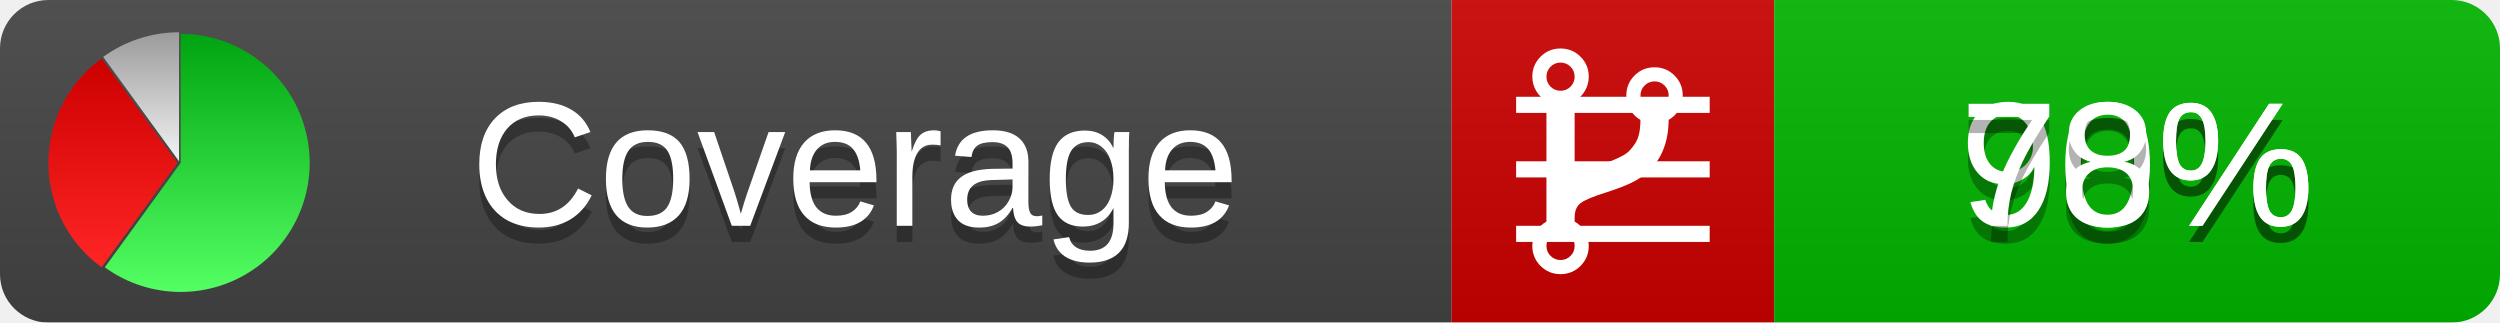
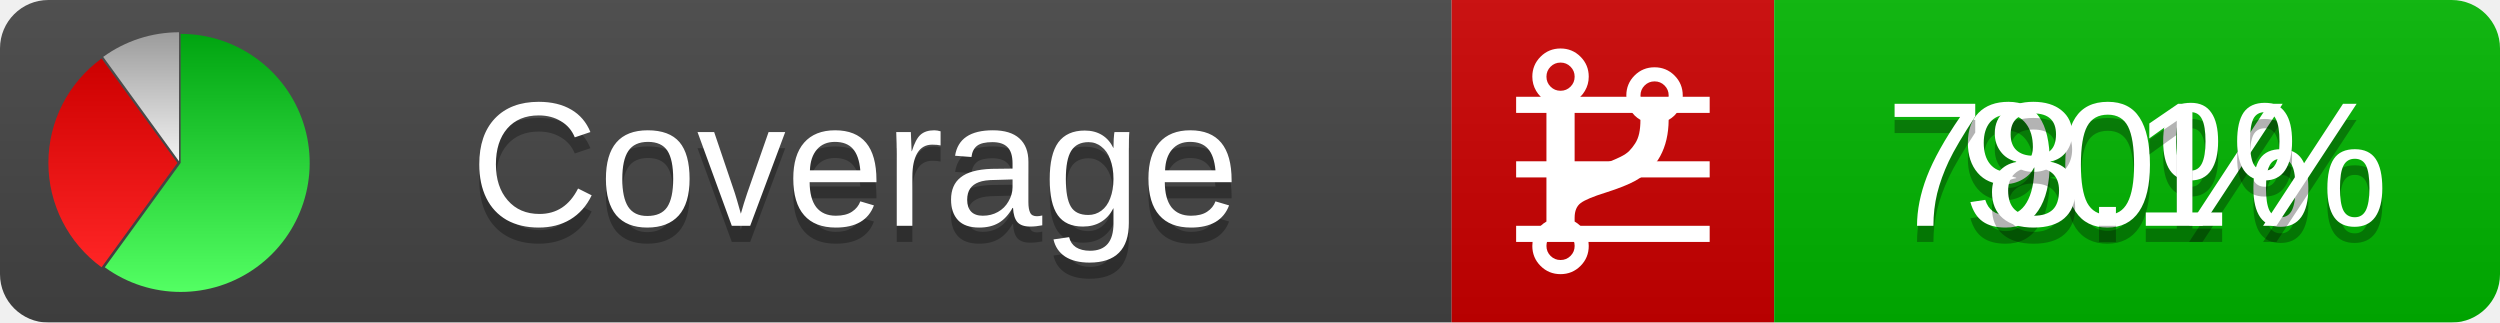
<svg xmlns="http://www.w3.org/2000/svg" xmlns:xlink="http://www.w3.org/1999/xlink" width="155" height="20">
  <style type="text/css">
          
            @keyframes fadeout {
              0 % { visibility: visible; opacity: 1; }
              40% { visibility: visible; opacity: 1; }
              50% { visibility: hidden; opacity: 0; }
              90% { visibility: hidden; opacity: 0; }
              100% { visibility: visible; opacity: 1; }
            }
            @keyframes fadein {
              0% { visibility: hidden; opacity: 0; }
              40% { visibility: hidden; opacity: 0; }
              50% { visibility: visible; opacity: 1; }
              90% { visibility: visible; opacity: 1; }
              100% { visibility: hidden; opacity: 0; }
            }
            .linecoverage {
                animation-duration: 10s;
                animation-name: fadeout;
                animation-iteration-count: infinite;
            }
            .branchcoverage {
                animation-duration: 10s;
                animation-name: fadein;
                animation-iteration-count: infinite;
            }
          
    </style>
  <defs>
    <linearGradient id="gradient" x2="0" y2="100%">
      <stop offset="0" stop-color="#bbb" stop-opacity=".1" />
      <stop offset="1" stop-opacity=".1" />
    </linearGradient>
    <linearGradient id="green" x2="0" y2="100%">
      <stop offset="0" stop-color="#00A410" />
      <stop offset="1" stop-color="#53FF63" />
    </linearGradient>
    <linearGradient id="red" x2="0" y2="100%">
      <stop offset="0" stop-color="#C00" />
      <stop offset="1" stop-color="#FF2525" />
    </linearGradient>
    <linearGradient id="gray" x2="0" y2="100%">
      <stop offset="0" stop-color="#9B9B9B" />
      <stop offset="1" stop-color="#F3F3F3" />
    </linearGradient>
    <mask id="mask">
      <rect width="155" height="20" rx="3" fill="#fff" />
    </mask>
    <g id="icon">
      <path style="fill:url(#green);" d="M205,202.5 l0,-200 a200,200 0 1,1 -117.558,361.803 z" />
      <path style="fill:url(#red);" d="M200,202.5 l-117.558,161.803 a200,200 0 0,1 0,-323.607 z" />
      <path style="fill:url(#gray);" d="M202.5,200 l-117.558,-161.803 a200,200 0 0,1 117.558,-38.196 z" />
    </g>
  </defs>
  <g mask="url(#mask)">
    <rect x="0" y="0" width="90" height="20" fill="#444" />
    <rect x="90" y="0" width="20" height="20" fill="#c00" />
    <rect x="110" y="0" width="45" height="20" fill="#00B600" />
    <rect x="0" y="0" width="155" height="20" fill="url(#gradient)" />
  </g>
  <g>
    <path class="linecoverage" stroke="#fff" d="M94 6.5 h12 M94 10.5 h12 M94 14.5 h12" />
    <path class="branchcoverage" fill="#fff" d="m 97.628,15.247 q 0,-0.364 -0.255,-0.619 -0.255,-0.255 -0.619,-0.255 -0.364,0 -0.619,0.255 -0.255,0.255 -0.255,0.619 0,0.364 0.255,0.619 0.255,0.255 0.619,0.255 0.364,0 0.619,-0.255 0.255,-0.255 0.255,-0.619 z m 0,-10.493 q 0,-0.364 -0.255,-0.619 -0.255,-0.255 -0.619,-0.255 -0.364,0 -0.619,0.255 -0.255,0.255 -0.255,0.619 0,0.364 0.255,0.619 0.255,0.255 0.619,0.255 0.364,0 0.619,-0.255 0.255,-0.255 0.255,-0.619 z m 5.83,1.166 q 0,-0.364 -0.255,-0.619 -0.255,-0.255 -0.619,-0.255 -0.364,0 -0.619,0.255 -0.255,0.255 -0.255,0.619 0,0.364 0.255,0.619 0.255,0.255 0.619,0.255 0.364,0 0.619,-0.255 0.255,-0.255 0.255,-0.619 z m 0.874,0 q 0,0.474 -0.237,0.879 -0.237,0.405 -0.638,0.633 -0.018,2.614 -2.059,3.771 -0.619,0.346 -1.849,0.738 -1.166,0.364 -1.544,0.647 -0.378,0.282 -0.378,0.911 l 0,0.237 q 0.401,0.228 0.638,0.633 0.237,0.405 0.237,0.879 0,0.729 -0.51,1.239 -0.51,0.51 -1.239,0.51 -0.729,0 -1.239,-0.51 -0.51,-0.51 -0.51,-1.239 0,-0.474 0.237,-0.879 0.237,-0.405 0.638,-0.633 l 0,-7.469 q -0.401,-0.228 -0.638,-0.633 -0.237,-0.405 -0.237,-0.879 0,-0.729 0.51,-1.239 0.51,-0.51 1.239,-0.51 0.729,0 1.239,0.51 0.51,0.51 0.51,1.239 0,0.474 -0.237,0.879 -0.237,0.405 -0.638,0.633 l 0,4.527 q 0.492,-0.237 1.403,-0.519 0.501,-0.155 0.797,-0.269 0.296,-0.114 0.642,-0.282 0.346,-0.169 0.537,-0.36 0.191,-0.191 0.369,-0.465 0.178,-0.273 0.255,-0.633 0.077,-0.36 0.077,-0.833 -0.401,-0.228 -0.638,-0.633 -0.237,-0.405 -0.237,-0.879 0,-0.729 0.51,-1.239 0.51,-0.51 1.239,-0.51 0.729,0 1.239,0.51 0.51,0.51 0.51,1.239 z" />
  </g>
  <g fill="#fff" text-anchor="middle" font-family="Verdana,Arial,Geneva,sans-serif" font-size="11">
    <a xlink:href="https://github.com/danielpalme/ReportGenerator" target="_top">
      <use xlink:href="#icon" transform="translate(3,2) scale(.04)" />
    </a>
    <text x="53" y="15" fill="#010101" fill-opacity=".3">Coverage</text>
    <text x="53" y="14" fill="#fff">Coverage</text>
    <text class="linecoverage" x="132.5" y="15" fill="#010101" fill-opacity=".3">90%</text>
    <text class="linecoverage" x="132.5" y="14">90%</text>
-     <text class="branchcoverage" x="132.5" y="15" fill="#010101" fill-opacity=".3">78%</text>
-     <text class="branchcoverage" x="132.5" y="14">78%</text>
+     <text class="branchcoverage" x="132.5" y="15" fill="#010101" fill-opacity=".3">78.1%</text>
+     <text class="branchcoverage" x="132.5" y="14">78.1%</text>
  </g>
  <g>
    <rect class="linecoverage" x="90" y="0" width="65" height="20" fill-opacity="0" />
    <rect class="branchcoverage" x="90" y="0" width="65" height="20" fill-opacity="0" />
  </g>
</svg>
